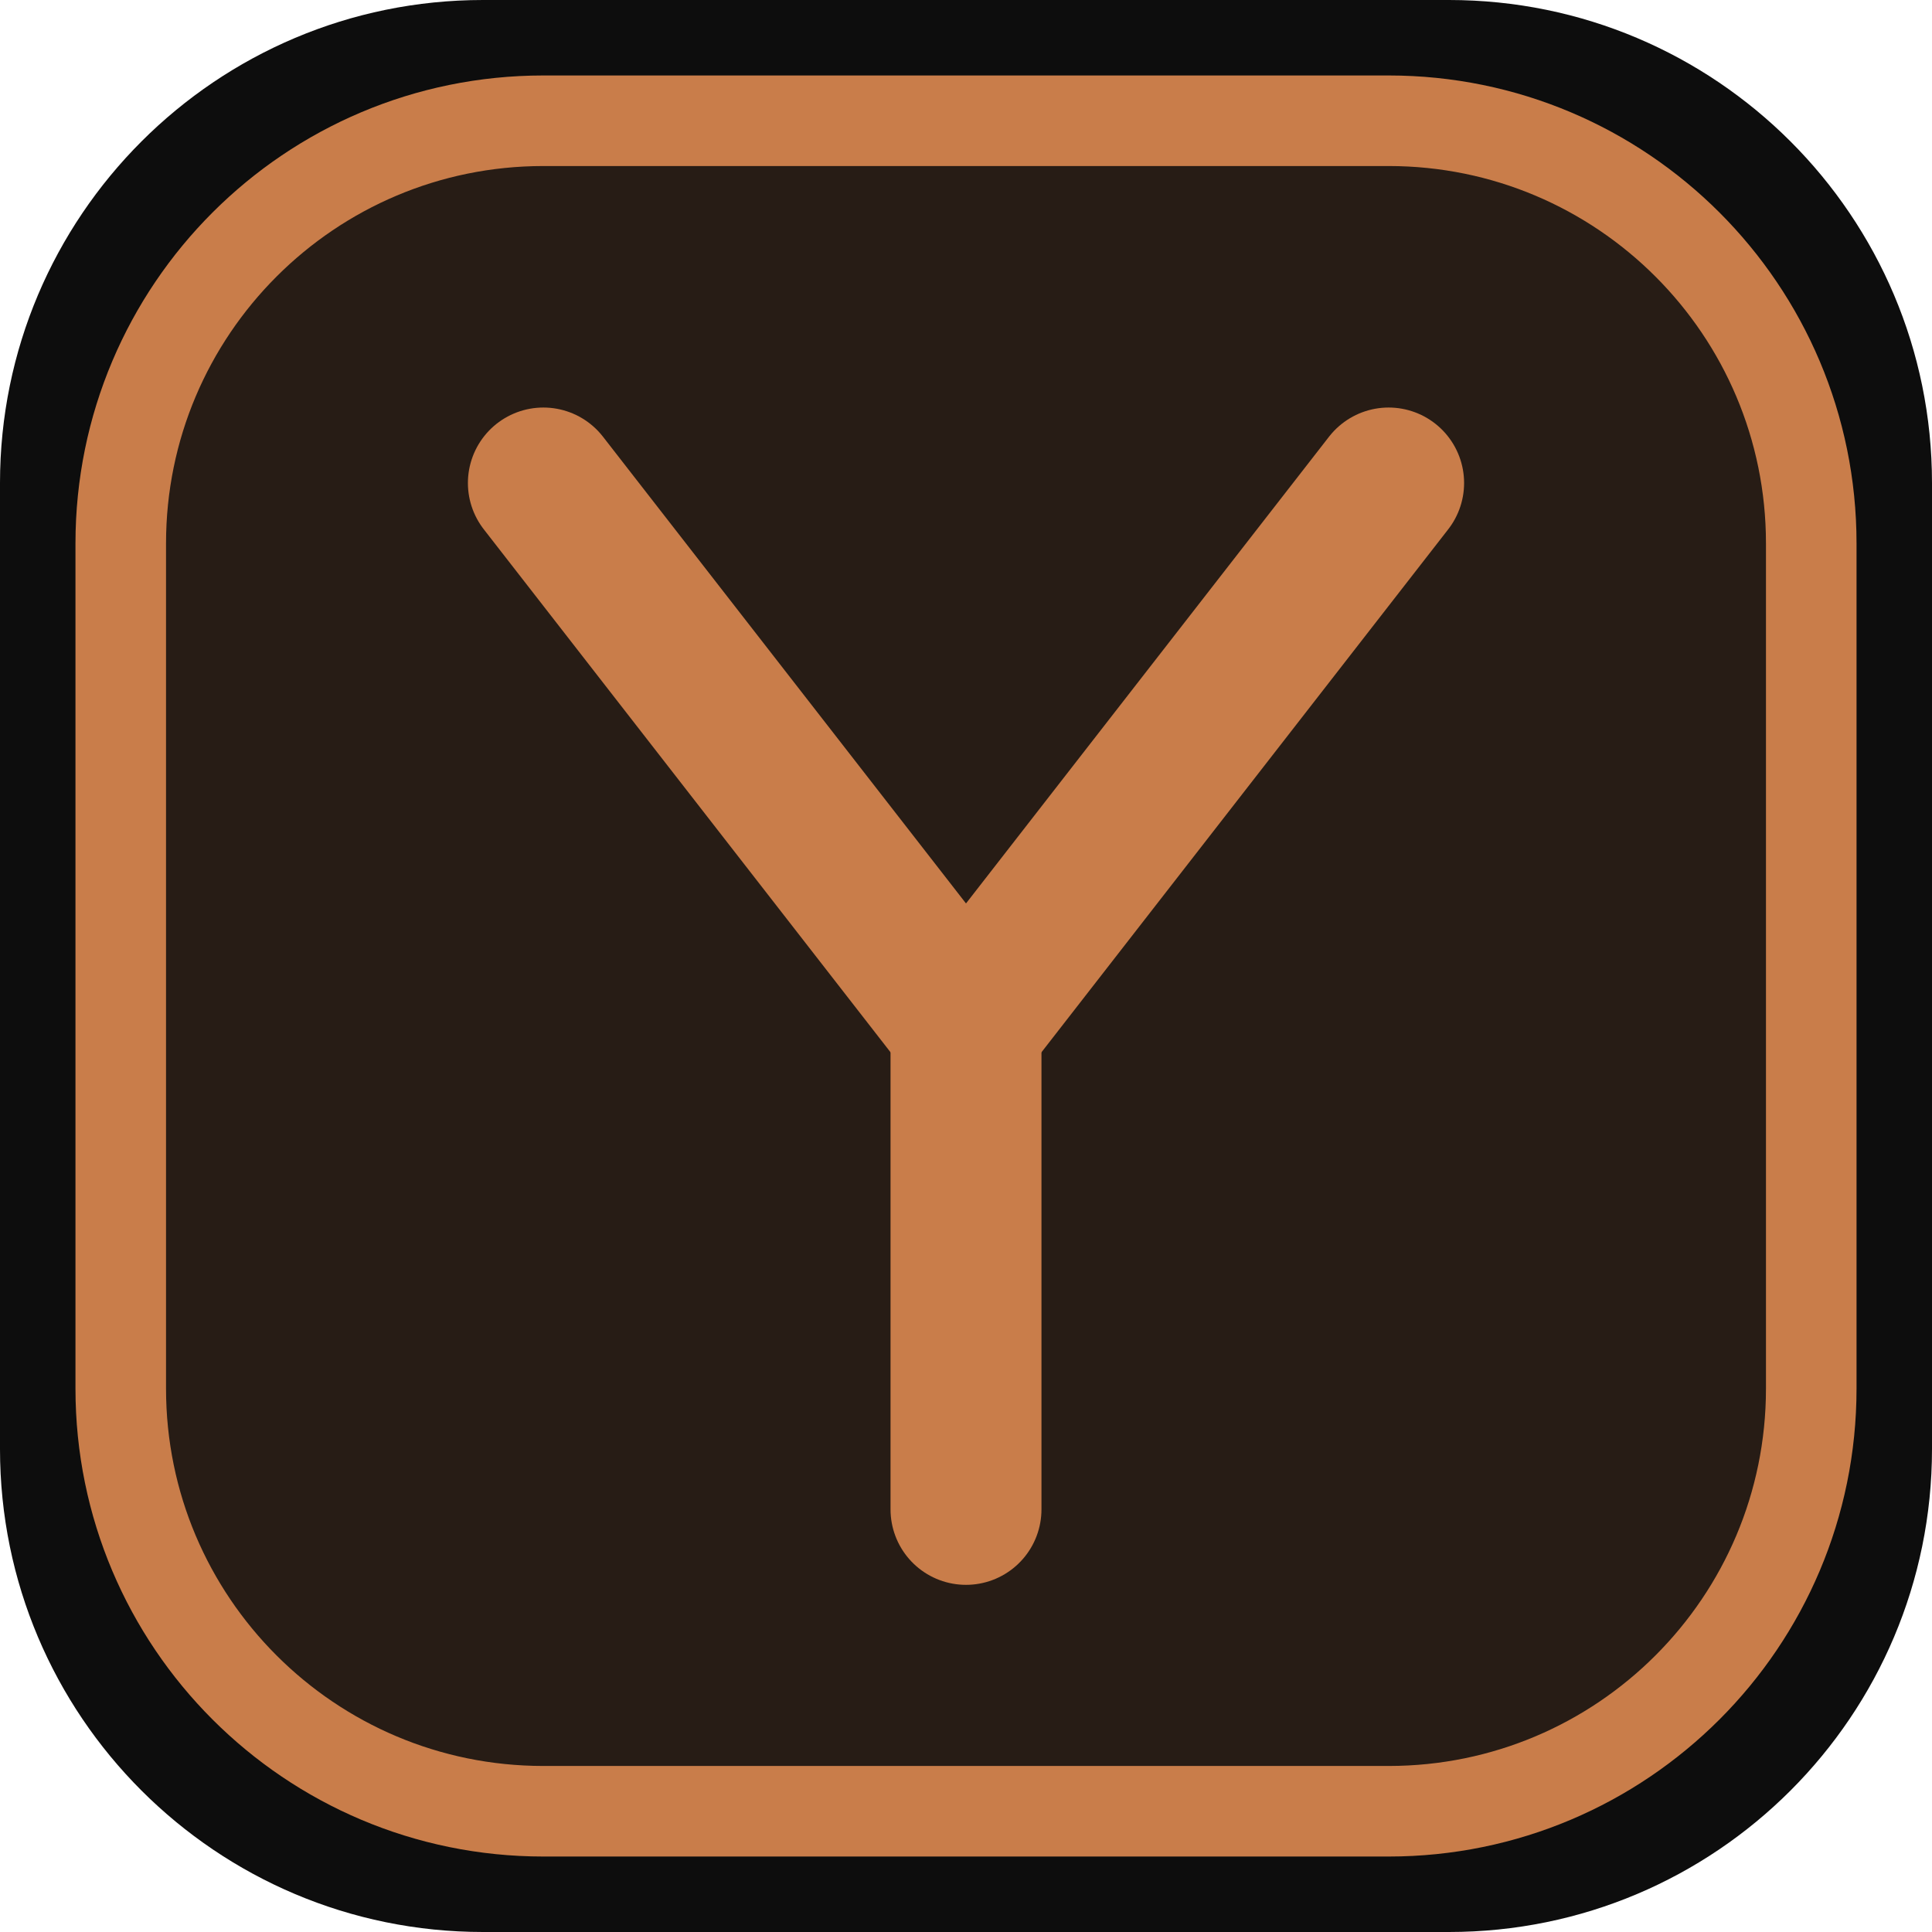
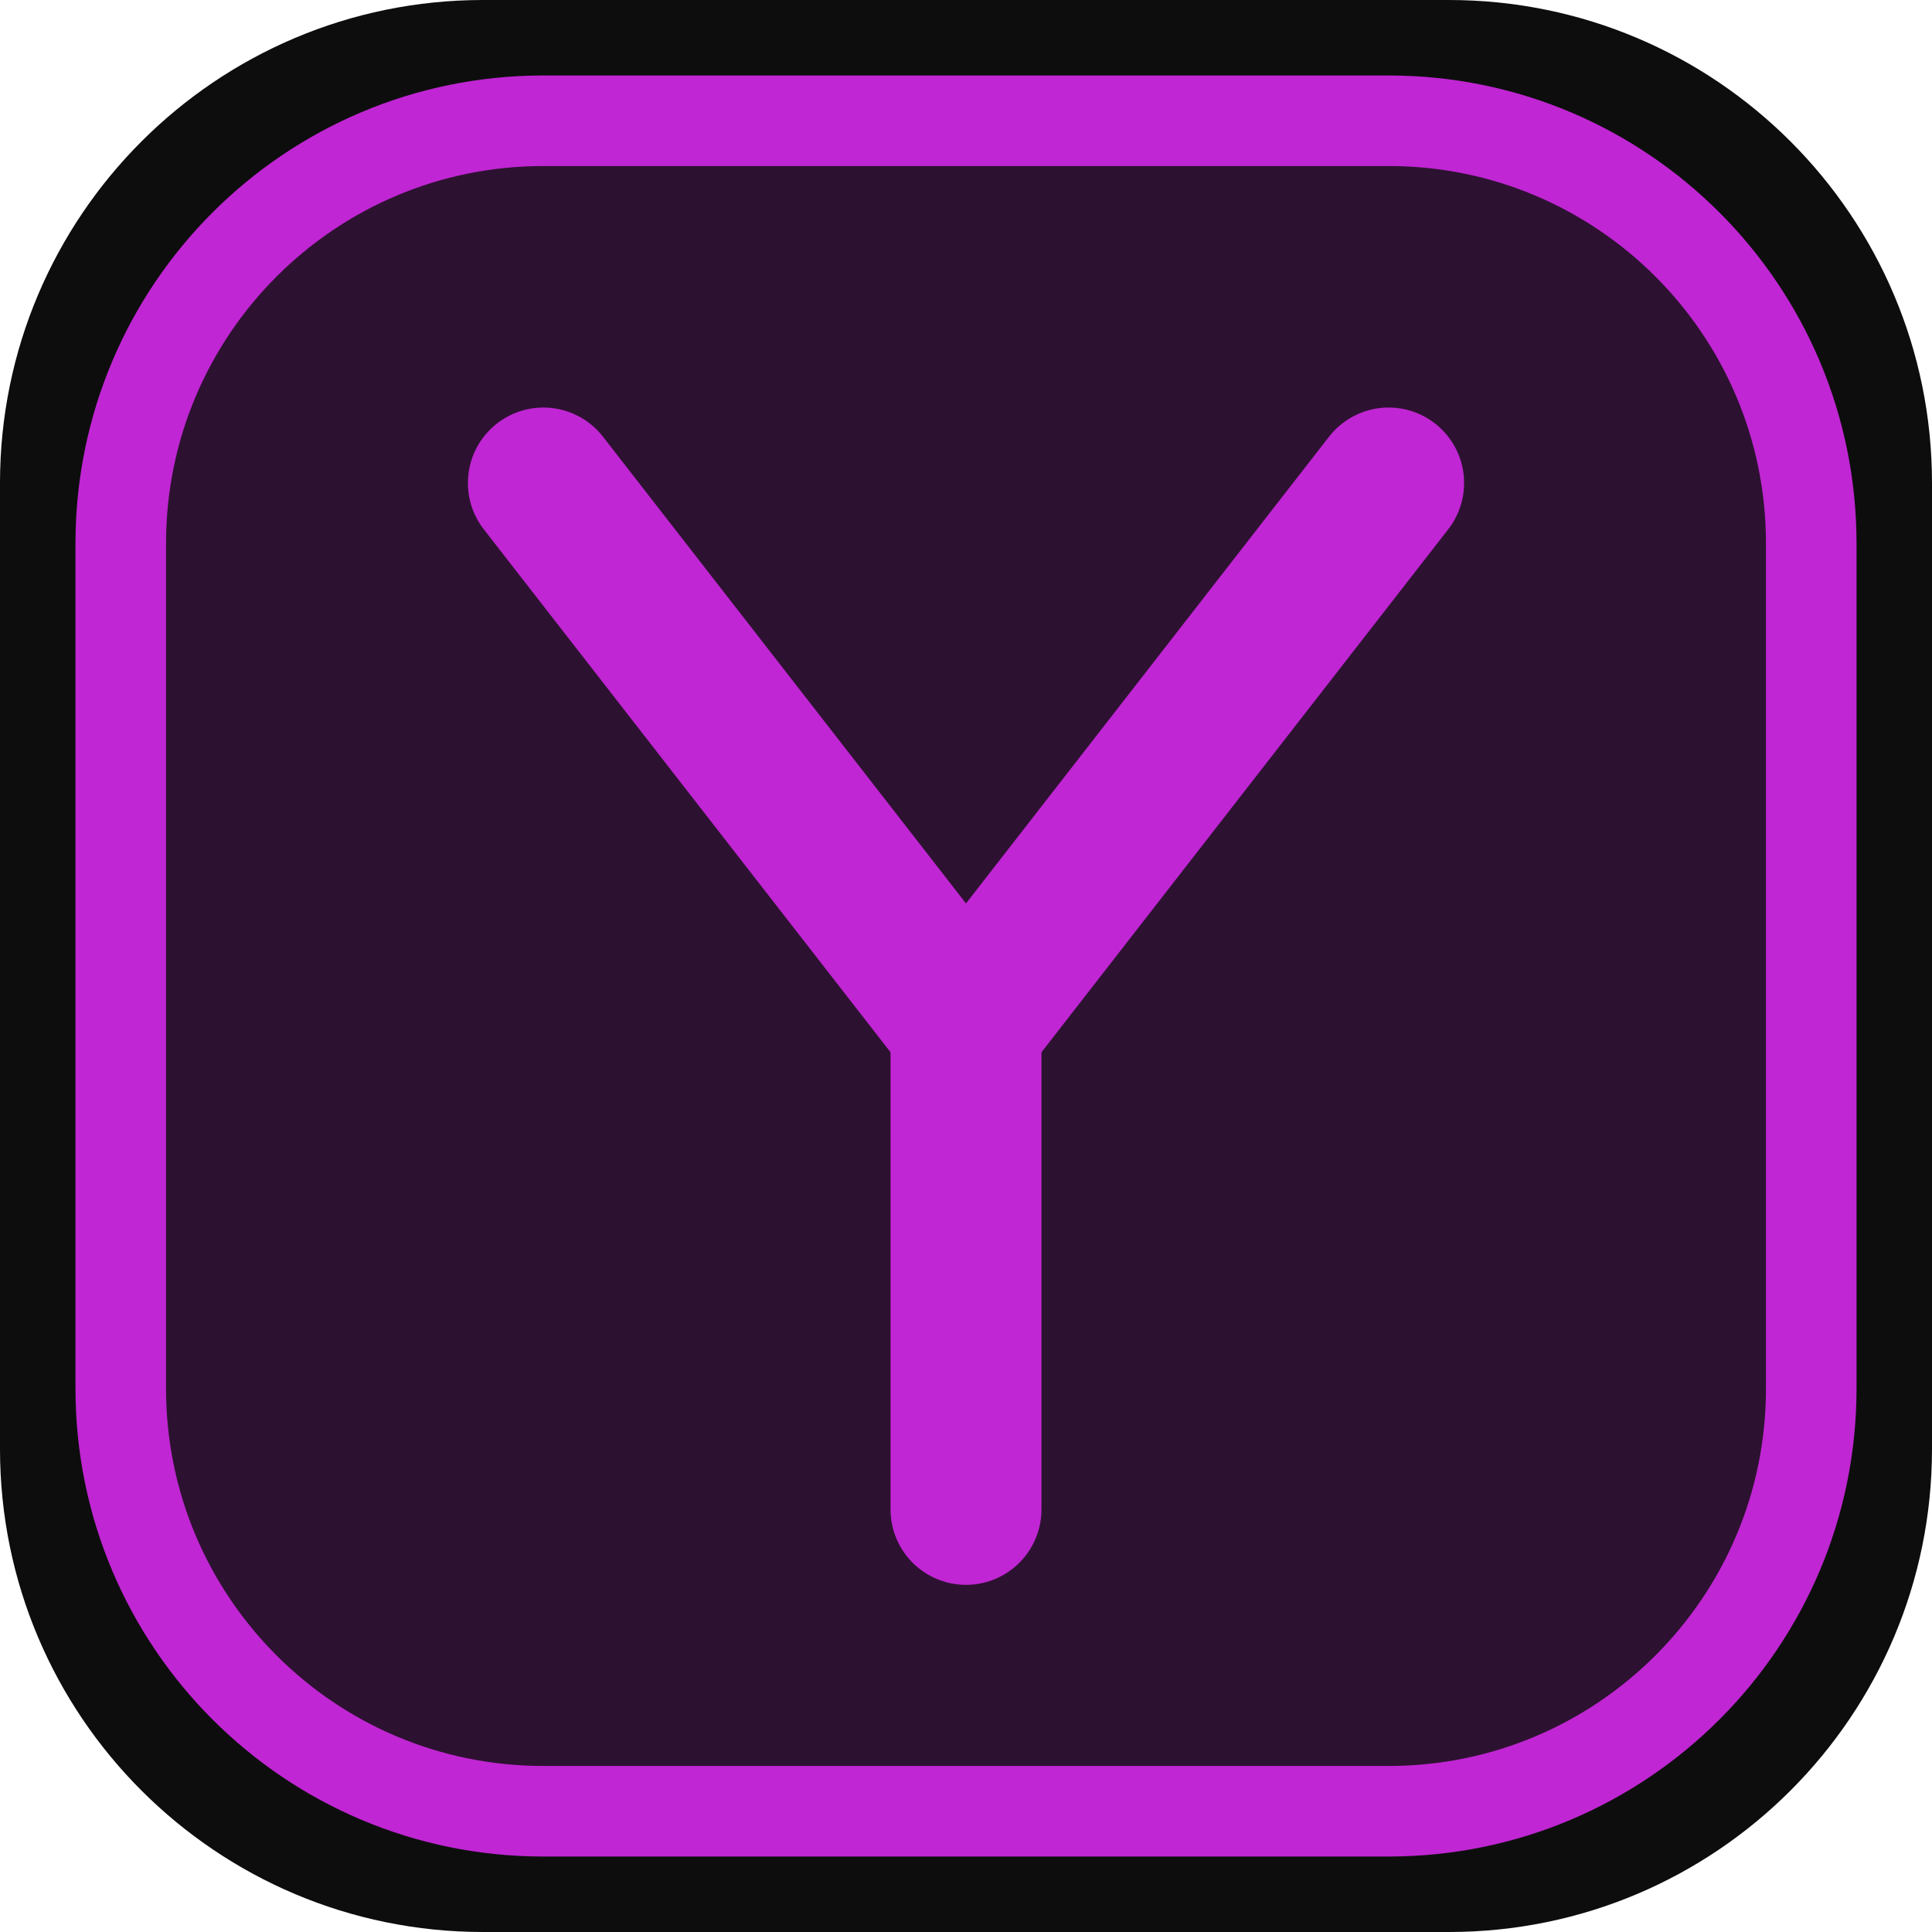
<svg xmlns="http://www.w3.org/2000/svg" viewBox="0 0 32 32" fill="none">
  <rect width="32" height="32" rx="8" fill="#0D0D0D" />
-   <rect x="2" y="2" width="28" height="28" rx="7" fill="#C97D4A" fill-opacity="0.14" stroke="#C97D4A" stroke-width="1.5" />
-   <path d="M9 8L16 17" stroke="#C97D4A" stroke-width="2.5" stroke-linecap="round" />
-   <path d="M23 8L16 17" stroke="#C97D4A" stroke-width="2.5" stroke-linecap="round" />
-   <path d="M16 17L16 25" stroke="#C97D4A" stroke-width="2.5" stroke-linecap="round" />
+   <rect x="2" y="2" width="28" height="28" rx="7" fill="#c026d3" fill-opacity="0.18" stroke="#c026d3" stroke-width="1.5" />
+   <path d="M9 8L16 17" stroke="#c026d3" stroke-width="2.5" stroke-linecap="round" />
+   <path d="M23 8L16 17" stroke="#c026d3" stroke-width="2.5" stroke-linecap="round" />
+   <path d="M16 17L16 25" stroke="#c026d3" stroke-width="2.5" stroke-linecap="round" />
</svg>
